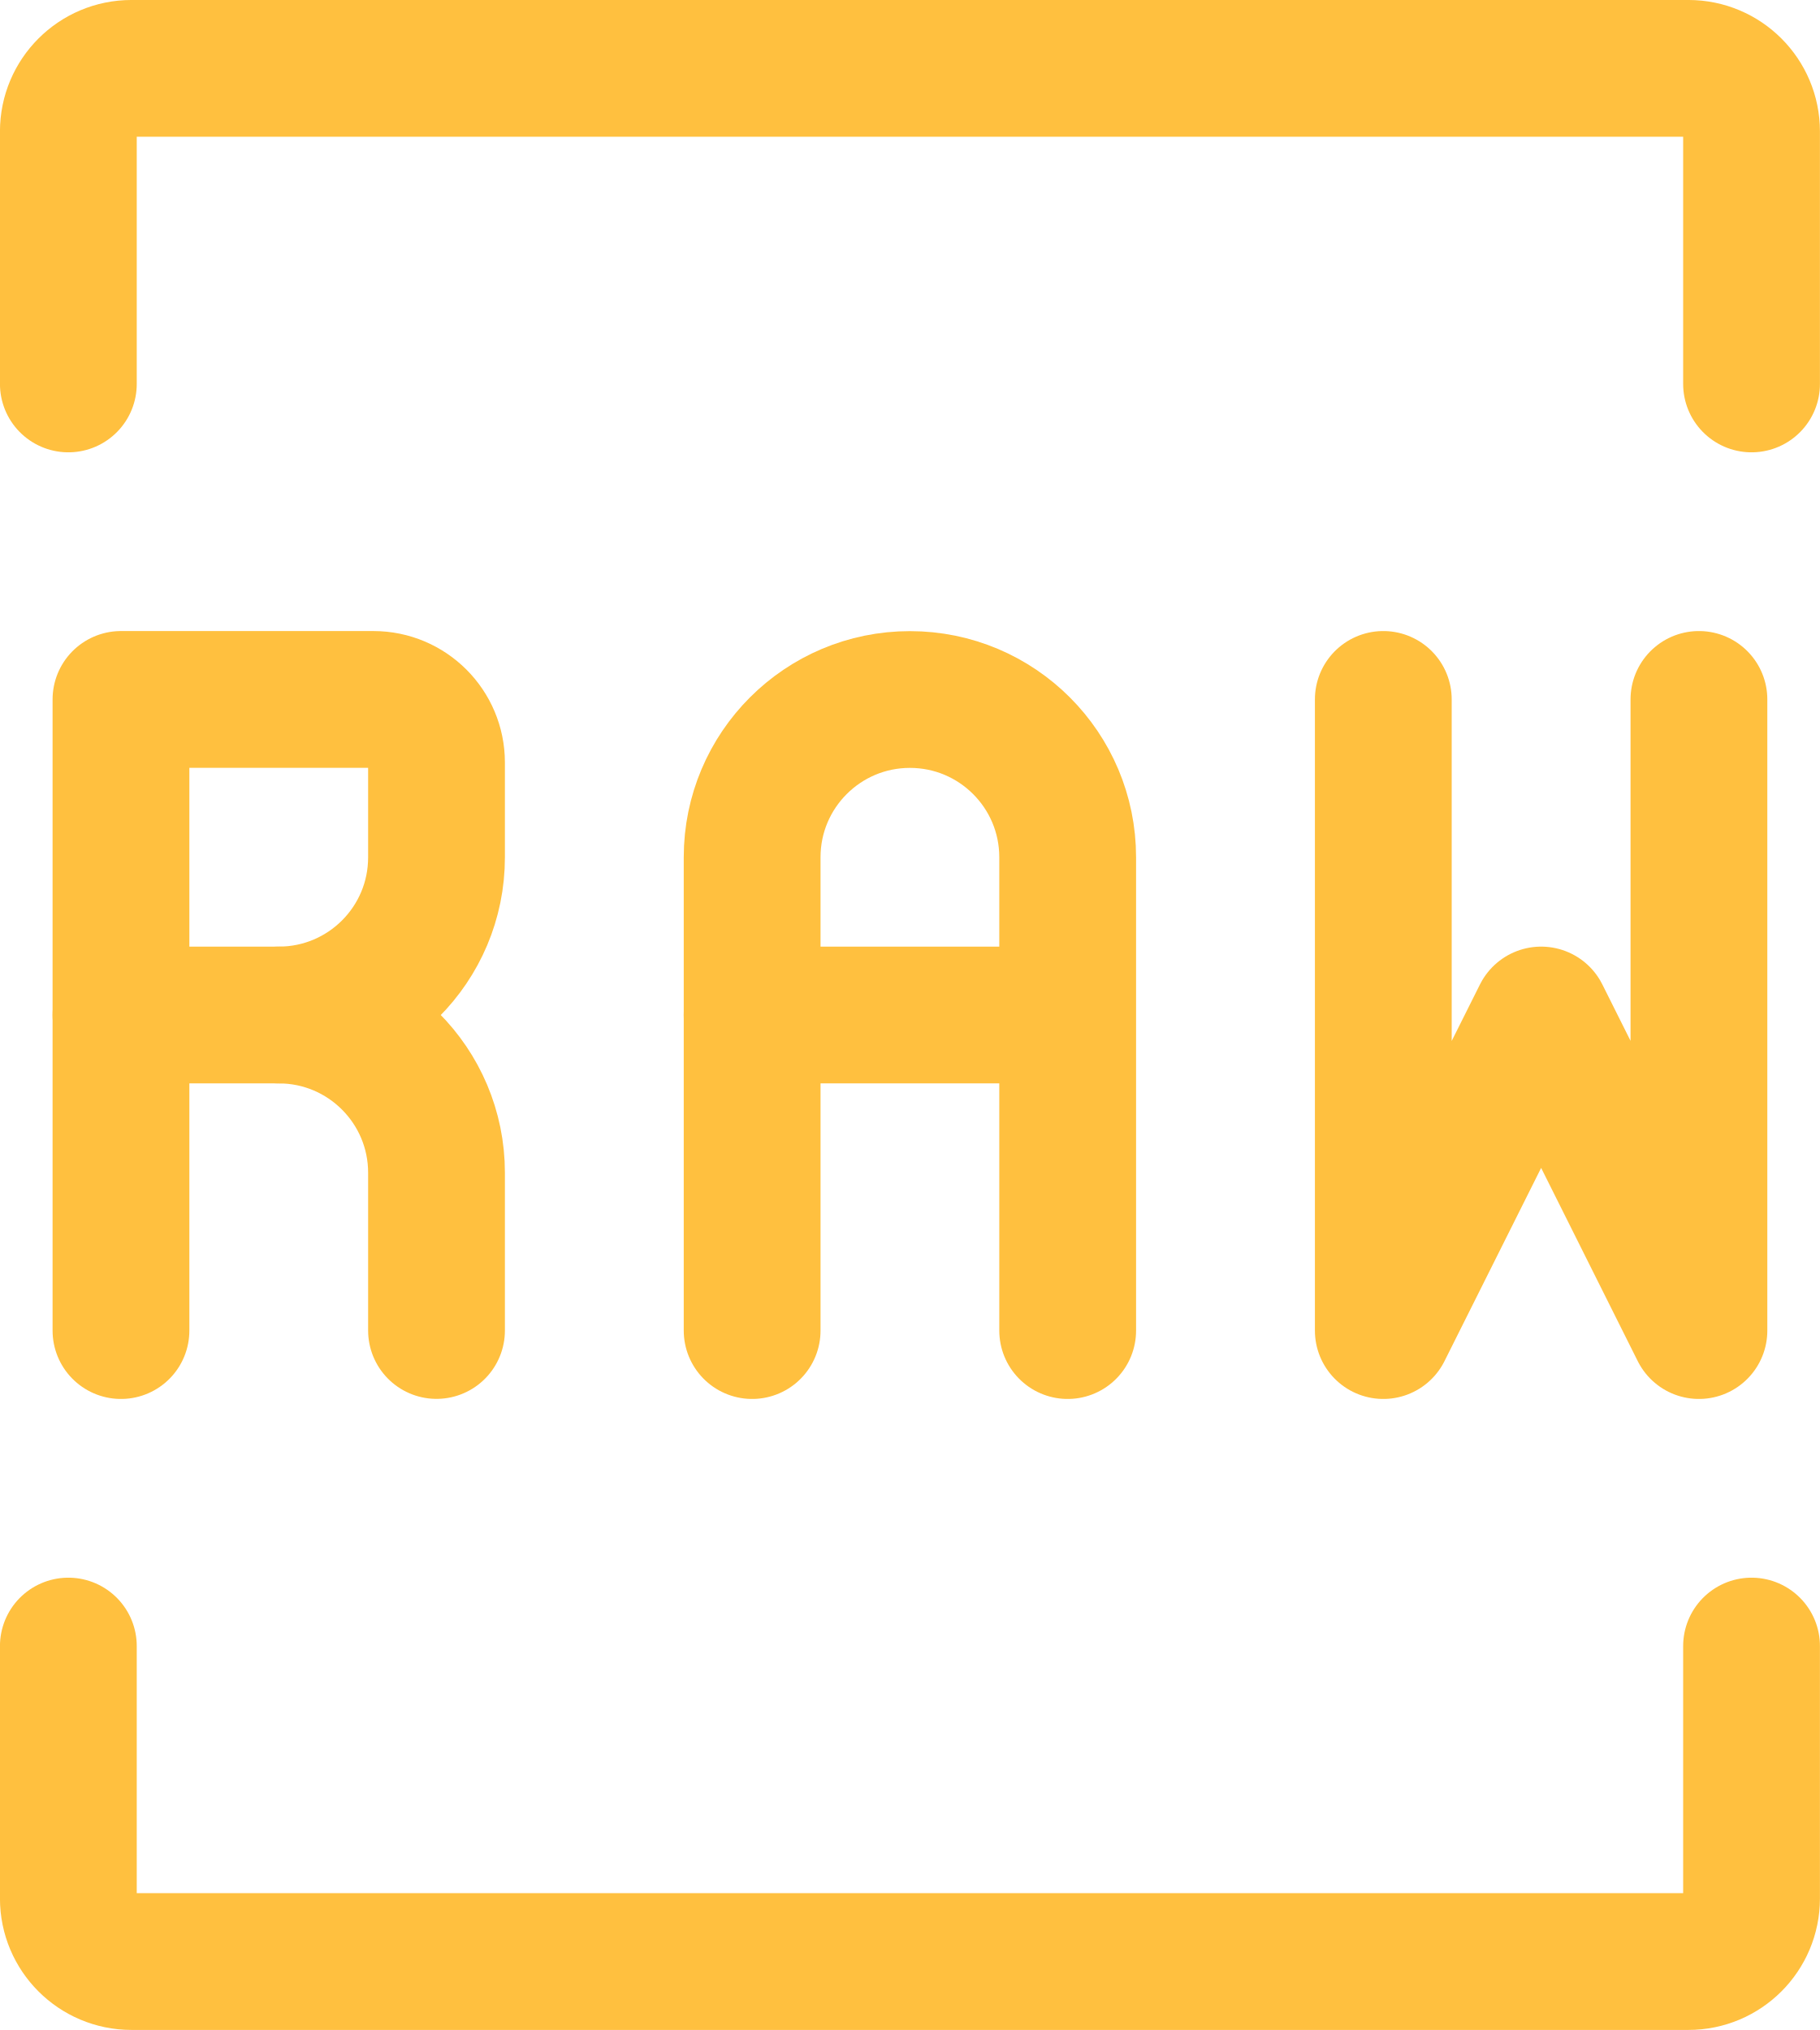
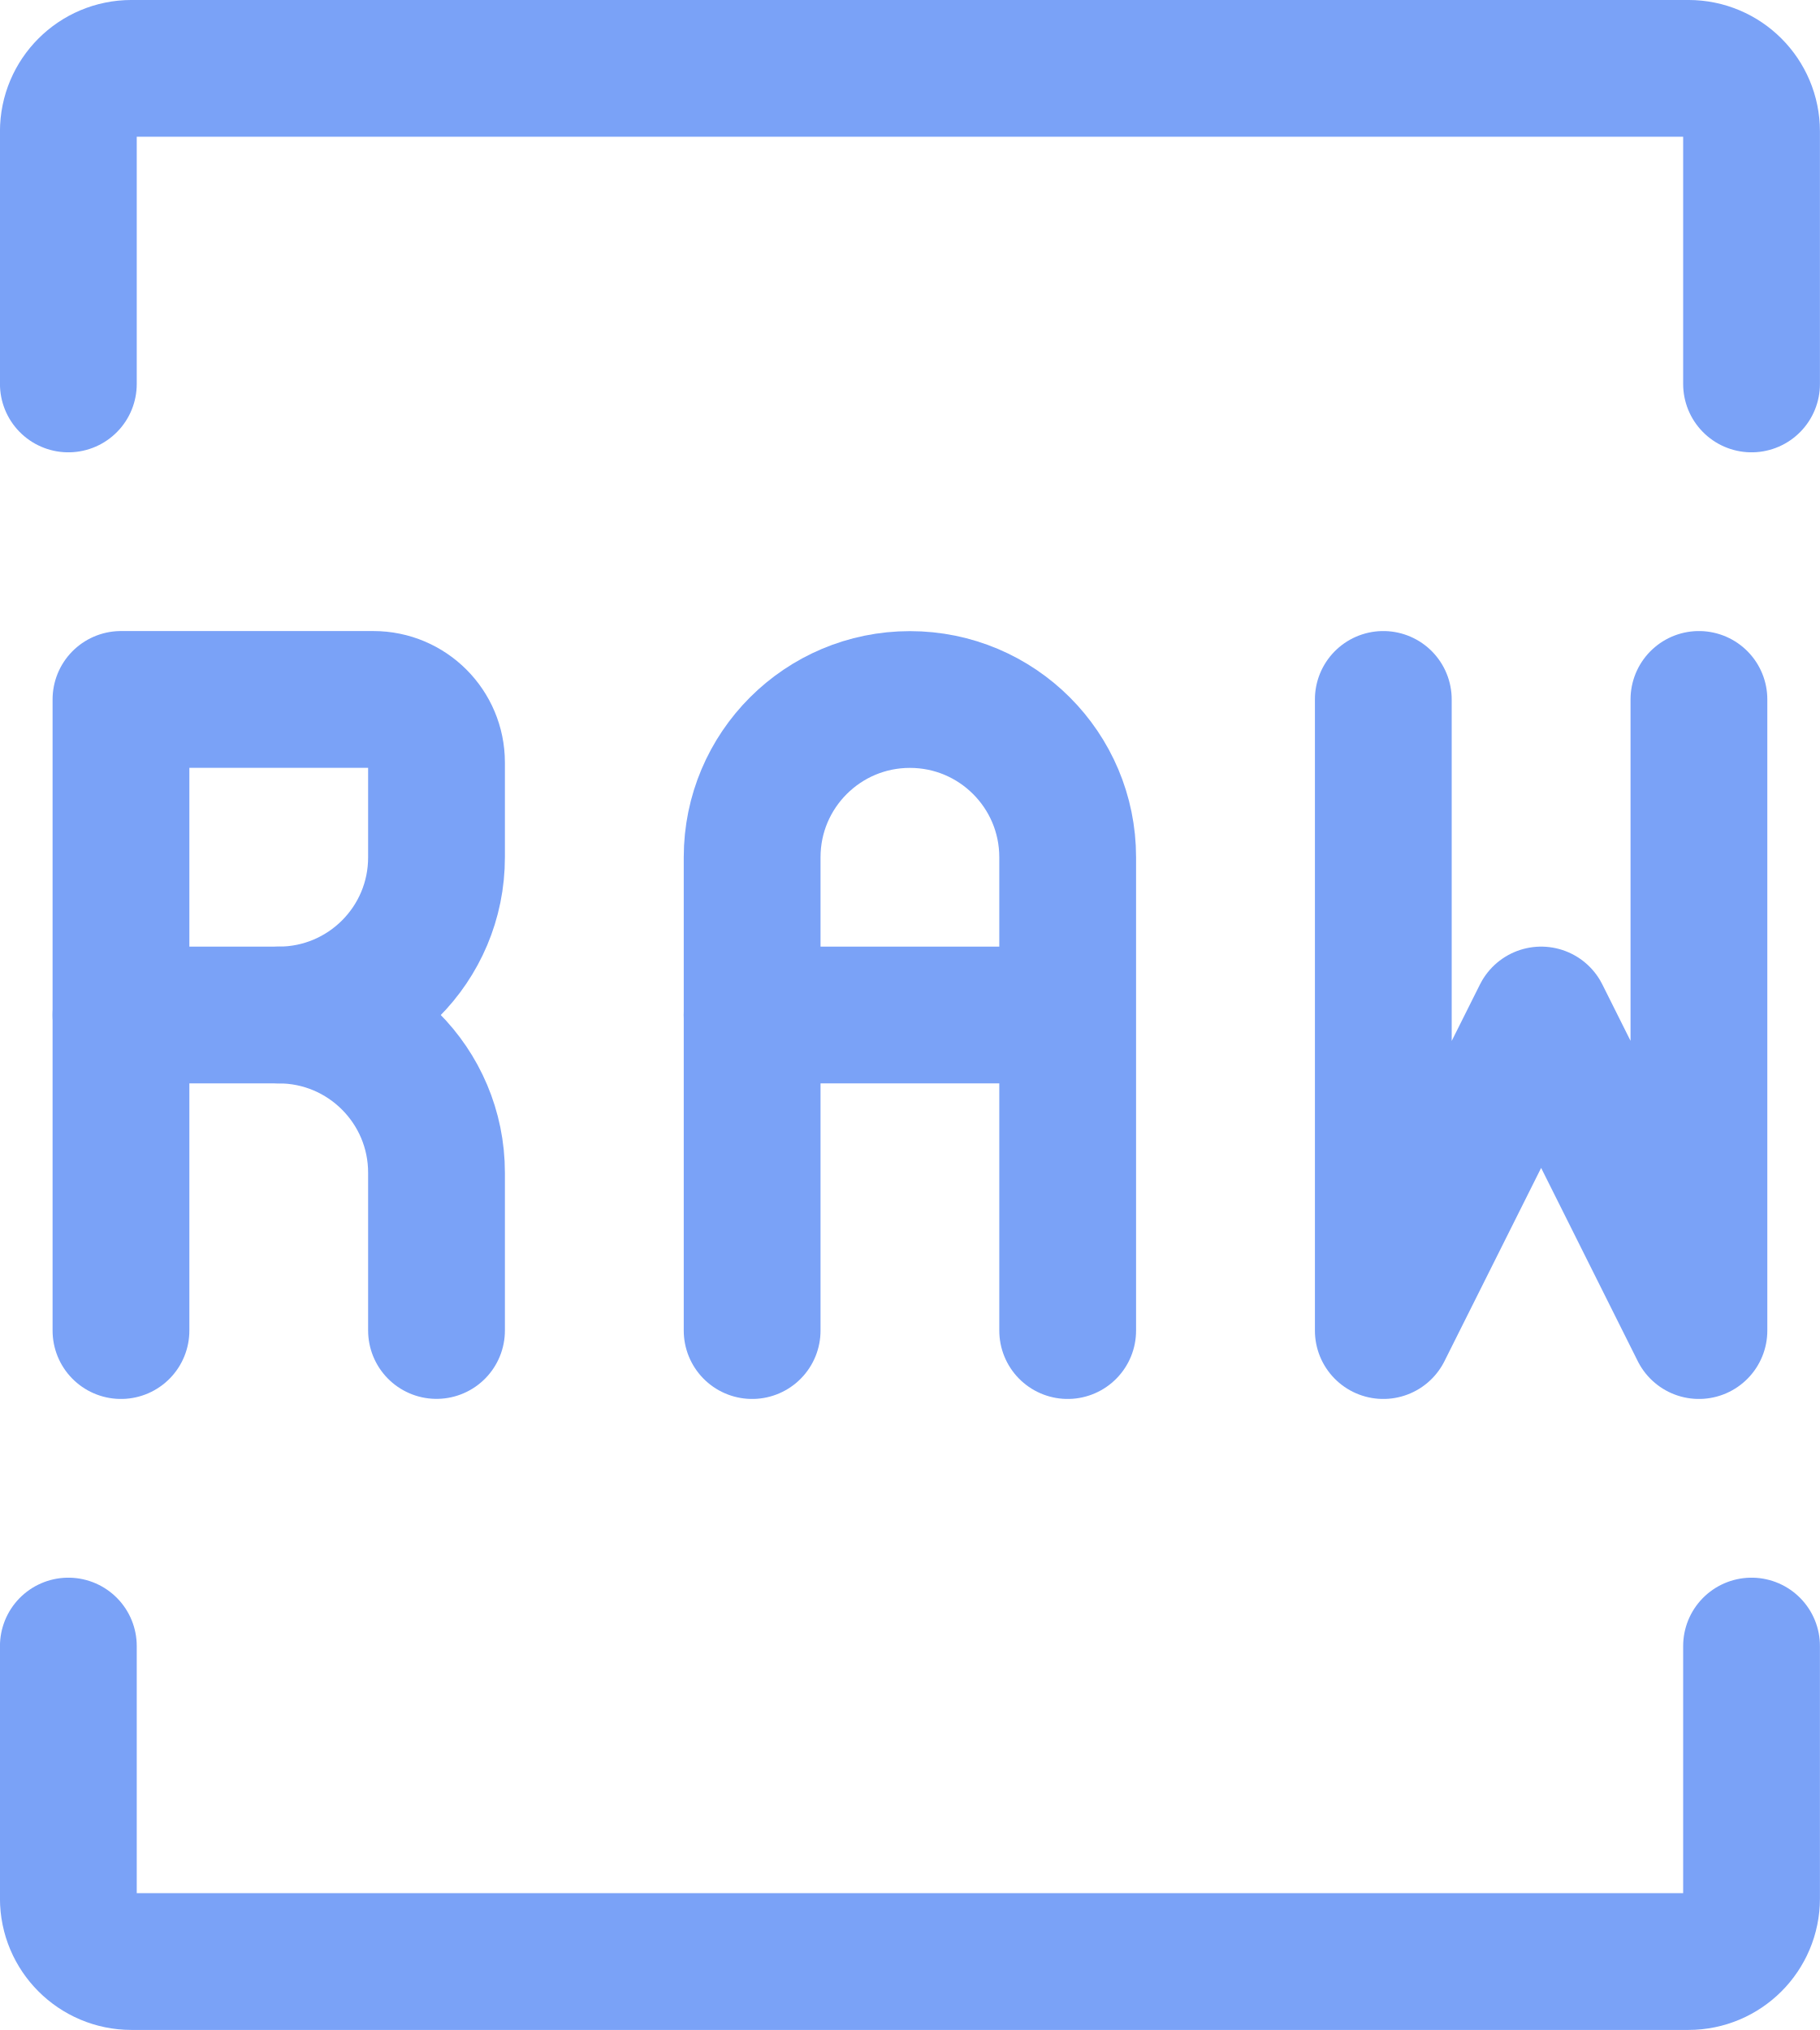
<svg xmlns="http://www.w3.org/2000/svg" width="17.927" height="20" viewBox="0 0 21.513 24" stroke-width="1.3" fill="none" color="#000000" version="1.1" id="svg14">
  <defs id="defs18" />
-   <path d="M 0.808,4.539 V 1.554 c 0,-0.412 0.334,-0.746 0.746,-0.746 H 19.959 c 0.412,0 0.746,0.334 0.746,0.746 V 4.539" stroke="#000000" stroke-width="1.617" stroke-linecap="round" id="path2" style="stroke:#ffc03f;stroke-opacity:1" />
-   <path d="m 0.808,19.461 v 2.984 c 0,0.412 0.334,0.746 0.746,0.746 H 19.959 c 0.412,0 0.746,-0.334 0.746,-0.746 v -2.984" stroke="#000000" stroke-width="1.617" stroke-linecap="round" id="path4" style="stroke:#ffc03f;stroke-opacity:1" />
-   <path d="M 16.352,8.269 V 15.731 L 18.218,12 20.083,15.731 V 8.269" stroke="#000000" stroke-width="1.617" stroke-linecap="round" stroke-linejoin="round" id="path6" style="stroke:#ffc03f;stroke-opacity:1" />
-   <path d="M 8.891,15.731 V 12 m 0,0 v -1.865 c 0,-1.03 0.835,-1.865 1.865,-1.865 v 0 c 1.03,0 1.865,0.835 1.865,1.865 V 12 m -3.731,0 h 3.731 m 0,0 v 3.731" stroke="#000000" stroke-width="1.617" stroke-linecap="round" stroke-linejoin="round" id="path8" style="stroke:#ffc03f;stroke-opacity:1" />
-   <path d="M 1.43,15.731 V 12 8.269 h 2.984 c 0.412,0 0.746,0.334 0.746,0.746 V 10.135 C 5.161,11.165 4.326,12 3.295,12 v 0" stroke="#000000" stroke-width="1.617" stroke-linecap="round" stroke-linejoin="round" id="path10" style="stroke:#ffc03f;stroke-opacity:1" />
-   <path d="m 1.43,12 h 1.865 v 0 c 1.03,0 1.865,0.835 1.865,1.865 v 1.865" stroke="#000000" stroke-width="1.617" stroke-linecap="round" stroke-linejoin="round" id="path12" style="stroke:#ffc03f;stroke-opacity:1" />
+   <path d="M 0.808,4.539 V 1.554 c 0,-0.412 0.334,-0.746 0.746,-0.746 H 19.959 c 0.412,0 0.746,0.334 0.746,0.746 V 4.539" stroke="#000000" stroke-width="1.617" stroke-linecap="round" id="path2" style="stroke:#7aa2f7;stroke-opacity:1" />
+   <path d="m 0.808,19.461 v 2.984 c 0,0.412 0.334,0.746 0.746,0.746 H 19.959 c 0.412,0 0.746,-0.334 0.746,-0.746 v -2.984" stroke="#000000" stroke-width="1.617" stroke-linecap="round" id="path4" style="stroke:#7aa2f7;stroke-opacity:1" />
+   <path d="M 16.352,8.269 V 15.731 L 18.218,12 20.083,15.731 V 8.269" stroke="#000000" stroke-width="1.617" stroke-linecap="round" stroke-linejoin="round" id="path6" style="stroke:#7aa2f7;stroke-opacity:1" />
+   <path d="M 8.891,15.731 V 12 m 0,0 v -1.865 c 0,-1.03 0.835,-1.865 1.865,-1.865 v 0 c 1.03,0 1.865,0.835 1.865,1.865 V 12 m -3.731,0 h 3.731 m 0,0 v 3.731" stroke="#000000" stroke-width="1.617" stroke-linecap="round" stroke-linejoin="round" id="path8" style="stroke:#7aa2f7;stroke-opacity:1" />
+   <path d="M 1.43,15.731 V 12 8.269 h 2.984 c 0.412,0 0.746,0.334 0.746,0.746 V 10.135 C 5.161,11.165 4.326,12 3.295,12 v 0" stroke="#000000" stroke-width="1.617" stroke-linecap="round" stroke-linejoin="round" id="path10" style="stroke:#7aa2f7;stroke-opacity:1" />
+   <path d="m 1.43,12 h 1.865 v 0 c 1.03,0 1.865,0.835 1.865,1.865 v 1.865" stroke="#000000" stroke-width="1.617" stroke-linecap="round" stroke-linejoin="round" id="path12" style="stroke:#7aa2f7;stroke-opacity:1" />
</svg>
